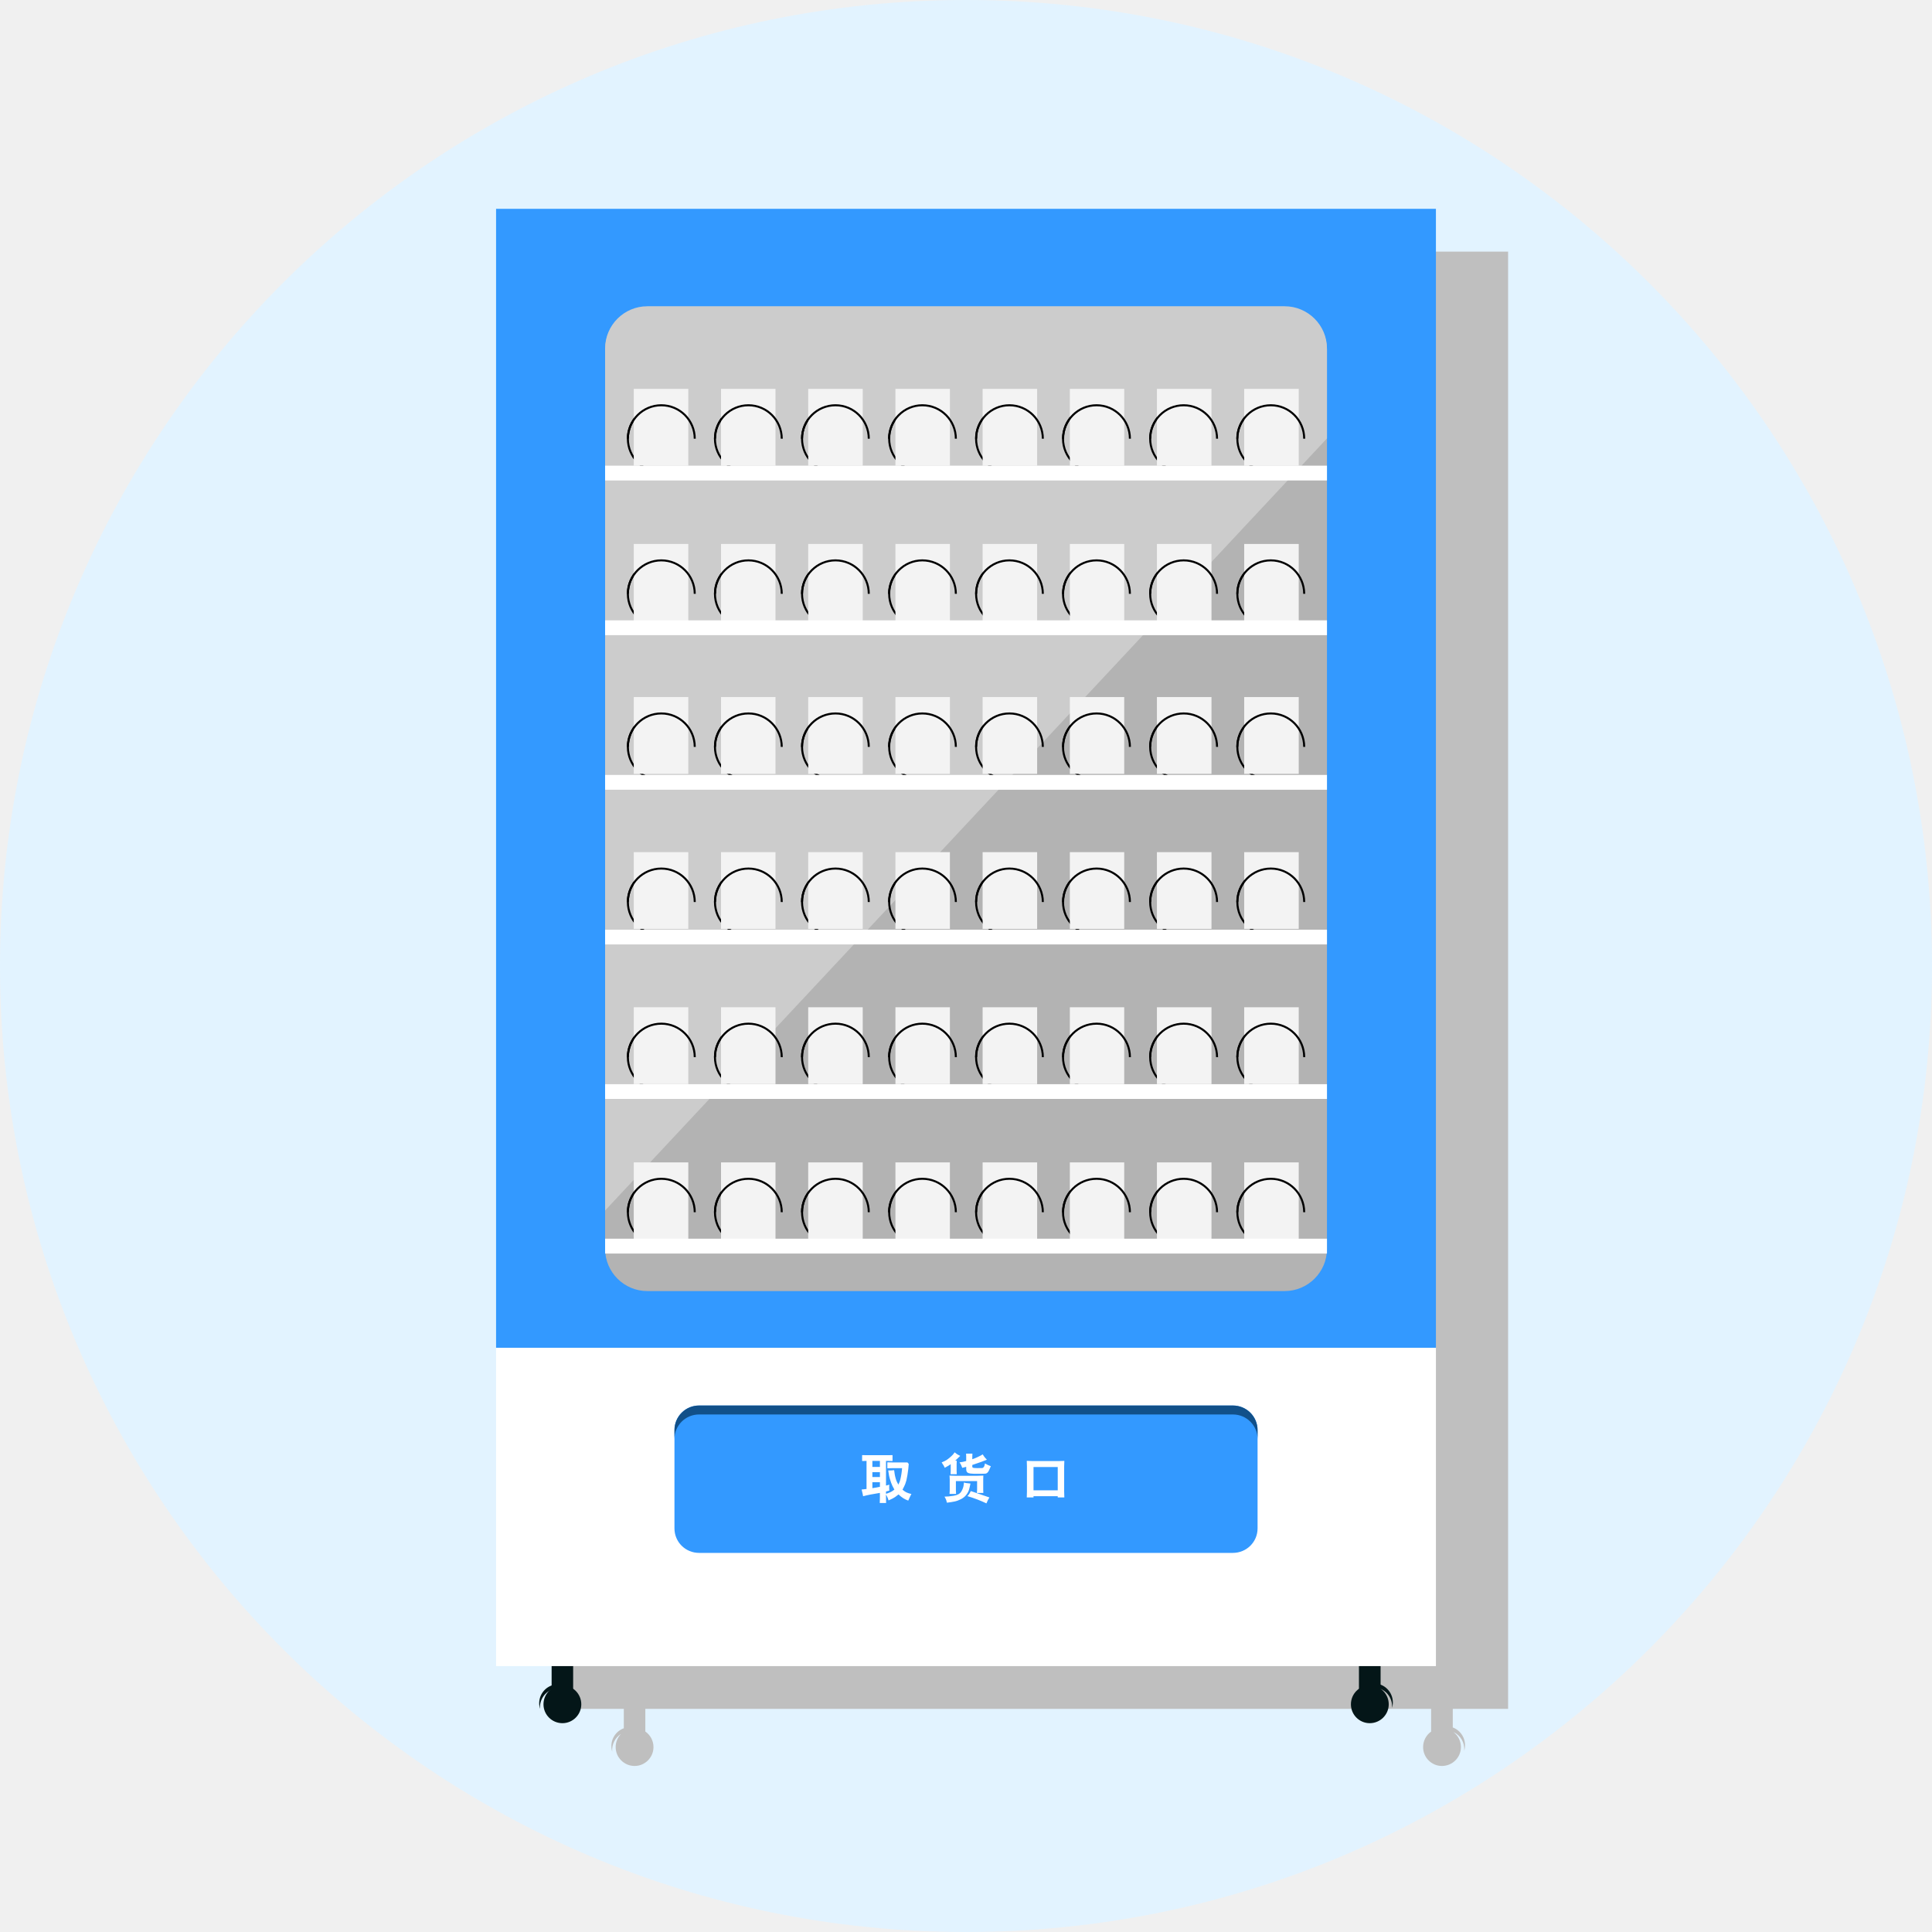
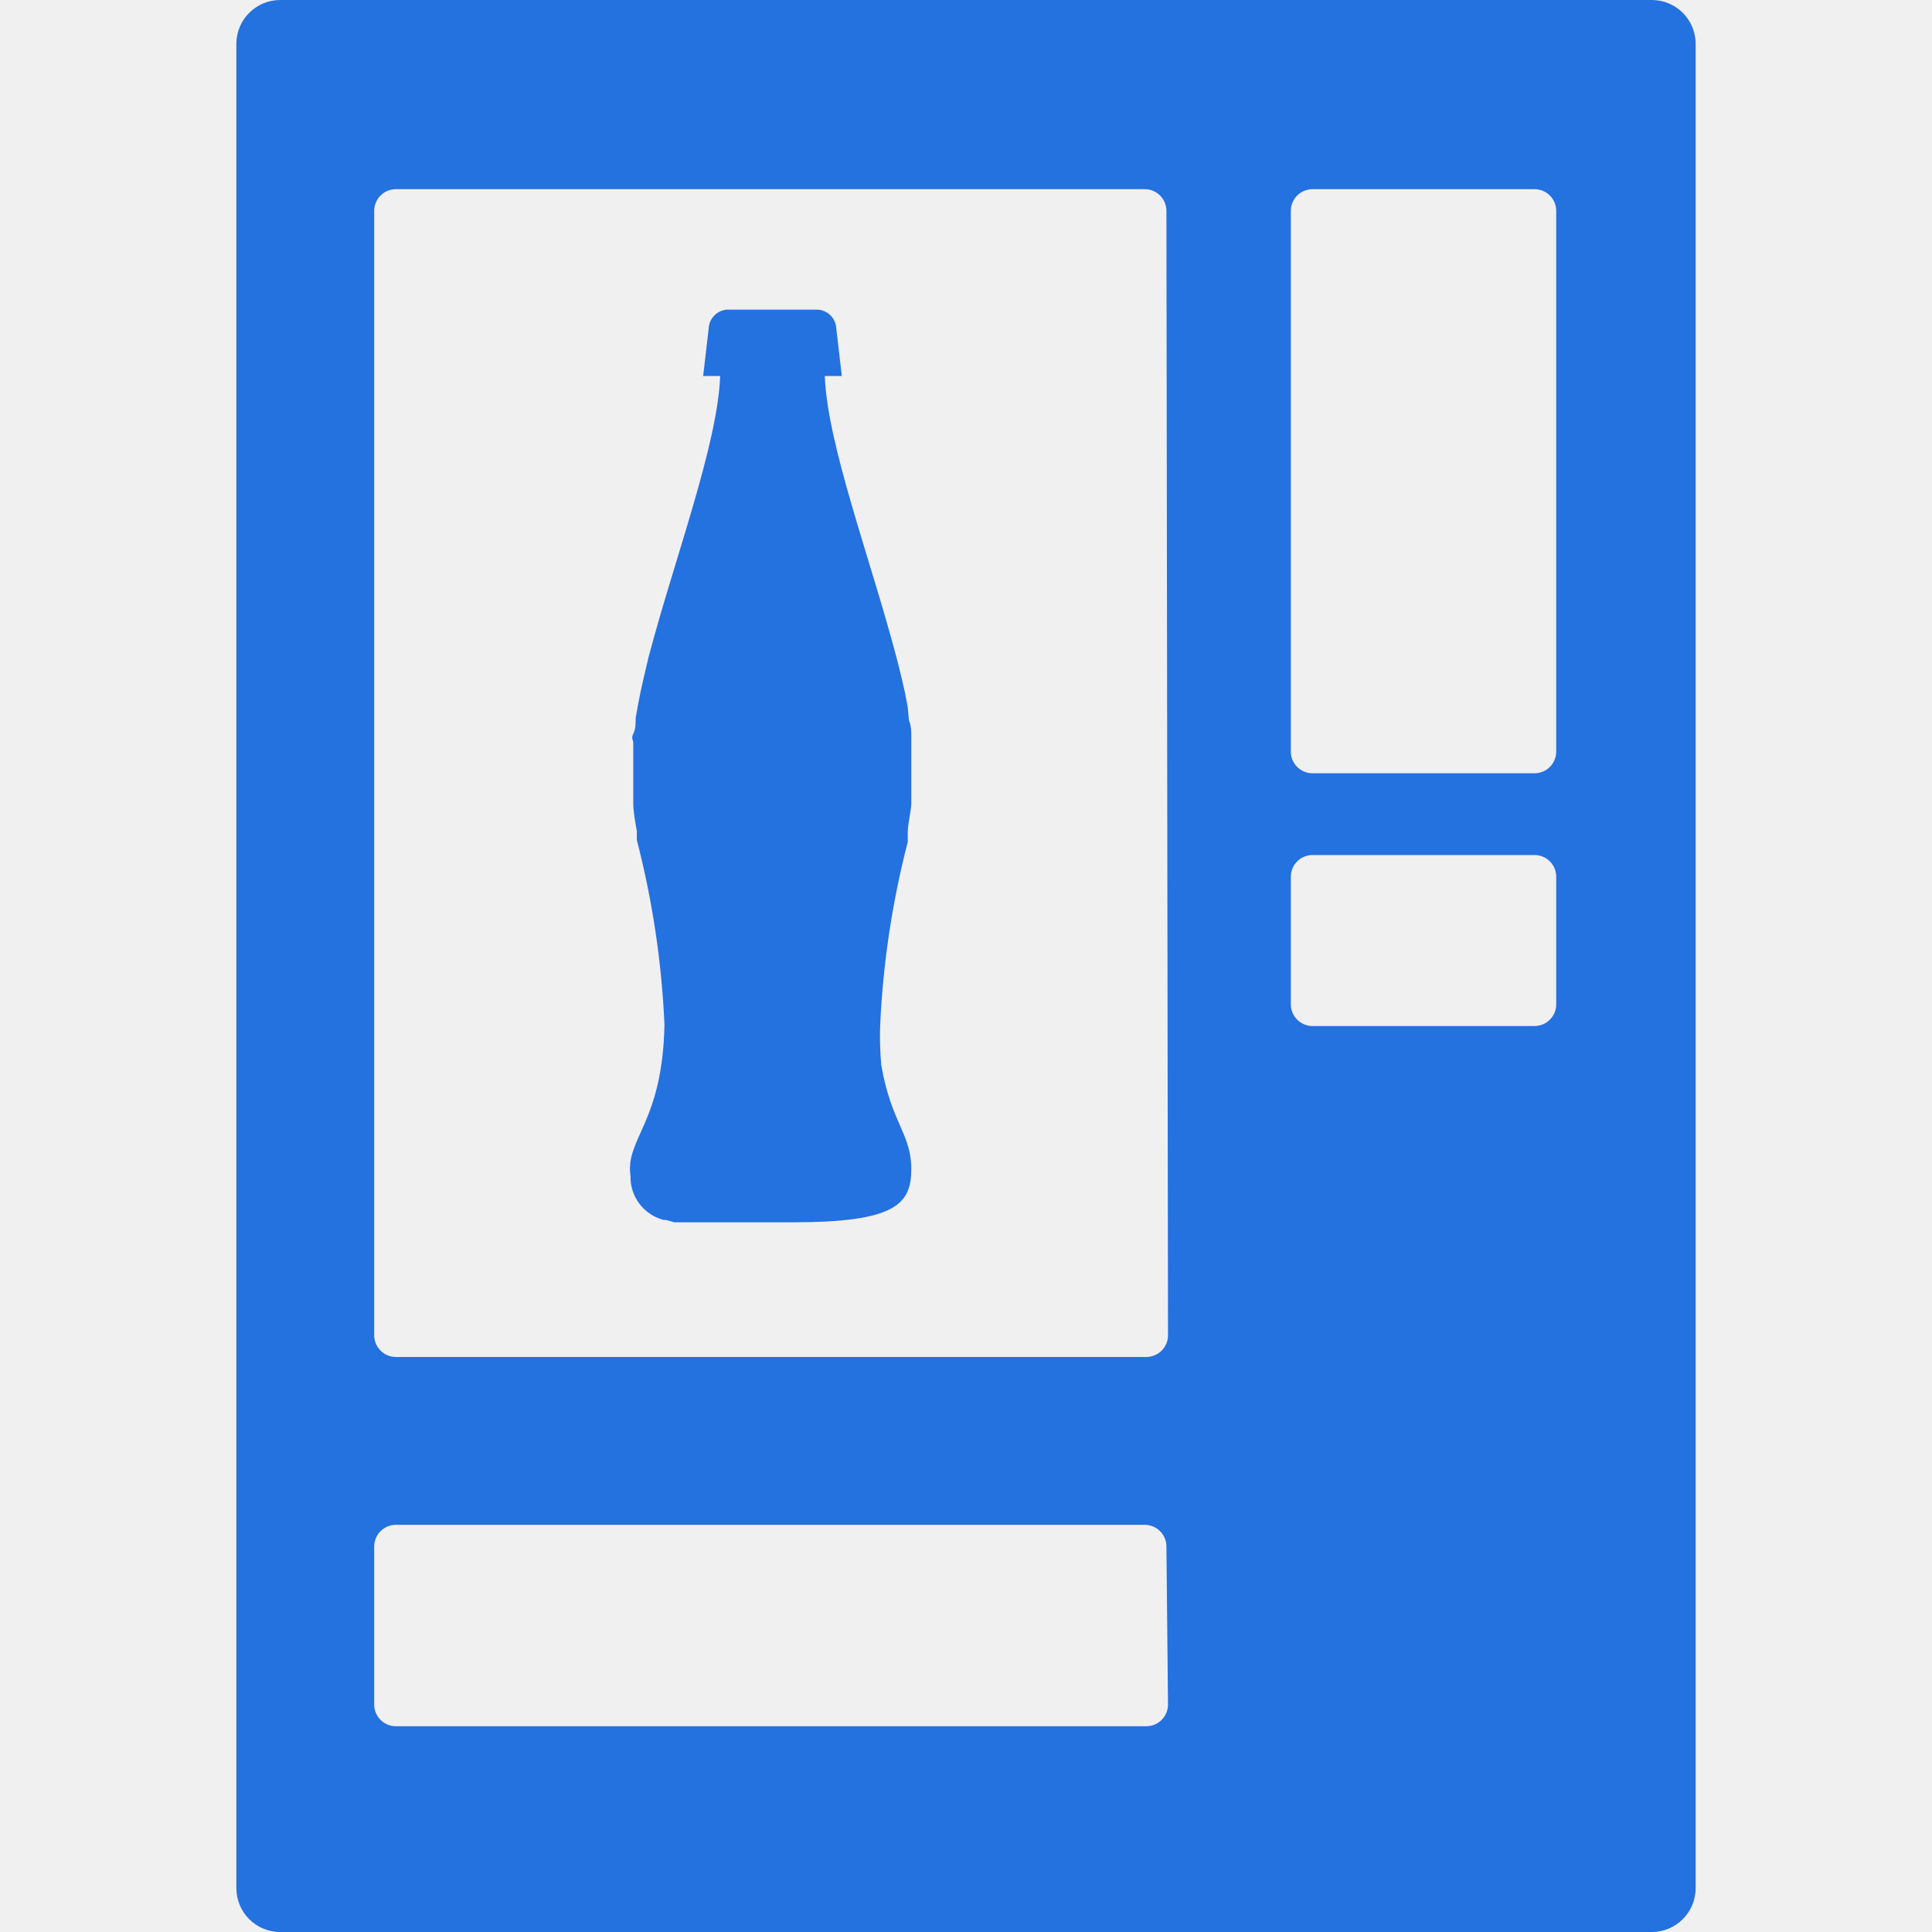
<svg xmlns="http://www.w3.org/2000/svg" class="icon" width="200px" height="200.00px" viewBox="0 0 1024 1024" version="1.1">
-   <path d="M1024 512c0 282.767-229.242 512-512 512C229.233 1024 0 794.767 0 512S229.233 0 512 0c282.758 0 512 229.233 512 512z" fill="#E2F3FF" />
-   <path d="M301.193 133.354v772.391h29.438v10.273c-4.541 1.644-7.34 6.39-6.418 11.3 0.053 0.349 0.131 0.721 0.259 1.039-0.276-3.813 1.561-7.38 4.655-9.324a10.003 10.003 0 0 0-2.812 6.962c0 5.501 4.479 10.002 10.054 10.002 5.49 0 9.988-4.501 9.988-10.002 0-3.417-1.714-6.435-4.313-8.249v-12.001h416.488v12.026a10.036 10.036 0 0 0-4.256 8.224c0 5.501 4.445 10.002 9.984 10.002 5.541 0 10.063-4.501 10.063-10.002 0-3.278-1.59-6.183-4.029-8.017a9.955 9.955 0 0 1 5.773 9.859 6.24 6.24 0 0 0 0.26-0.985c0.914-4.845-1.838-9.589-6.32-11.268v-9.84h29.322v-772.39H301.193z" fill="#BFBFBF" />
-   <path d="M262.932 110.679h498.137v603.683H262.932z" fill="#3399FF" />
-   <path d="M703.318 661.886c0 12.388-10.082 22.411-22.463 22.411h-337.73c-12.362 0-22.404-10.023-22.404-22.411V185.193c0-12.419 10.042-22.388 22.404-22.388h337.73c12.381 0 22.463 9.969 22.463 22.388v476.693z" fill="#B3B3B3" />
-   <path d="M680.855 162.322h-337.73c-12.362 0-22.404 10.022-22.404 22.406v456.856l382.598-409.207v-47.649c-0.001-12.383-10.083-22.406-22.464-22.406z" fill="#CCCCCC" />
-   <path d="M292.369 877.286h11.414v19.562h-11.414z" fill="#041618" />
-   <path d="M308.096 903.319c0 5.501-4.498 10.002-9.988 10.002-5.574 0-10.054-4.501-10.054-10.002a10.037 10.037 0 0 1 10.054-10.042c5.49 0 9.988 4.501 9.988 10.042z" fill="#041618" />
-   <path d="M294.339 895.008c5.111-0.948 10.019 2.135 11.468 6.952a4.177 4.177 0 0 0-0.165-1.039c-0.985-5.431-6.212-9.02-11.714-8.016-5.443 1.022-9 6.285-7.977 11.737 0.053 0.349 0.131 0.721 0.259 1.039-0.368-5.079 3.015-9.725 8.129-10.673z" fill="#041618" />
-   <path d="M720.271 877.286h11.475v19.562h-11.475z" fill="#041618" />
-   <path d="M736.063 903.319c0 5.501-4.521 10.002-10.063 10.002-5.539 0-9.984-4.501-9.984-10.002 0-5.541 4.445-10.042 9.984-10.042 5.541 0 10.063 4.501 10.063 10.042z" fill="#041618" />
-   <path d="M729.699 894.563a10.009 10.009 0 0 0-11.489 6.915c0.018-0.353 0.108-0.704 0.165-1.059 1.006-5.448 6.25-9 11.73-7.979 5.434 1.023 8.982 6.323 7.961 11.736a6.134 6.134 0 0 1-0.26 0.985c0.411-5.021-3.011-9.671-8.107-10.598z" fill="#041618" />
-   <path d="M262.932 714.361h498.137v168.708H262.932z" fill="#FFFFFF" />
-   <path d="M350.506 250.767c-10.07 0-18.26-8.184-18.26-18.244 0-10.07 8.189-18.263 18.26-18.263v1.072c-9.477 0-17.188 7.712-17.188 17.19 0 9.47 7.711 17.175 17.188 17.175v1.07zM396.666 250.767c-10.068 0-18.258-8.184-18.258-18.244 0-10.07 8.189-18.263 18.258-18.263v1.072c-9.479 0-17.188 7.712-17.188 17.19 0 9.47 7.71 17.175 17.188 17.175v1.07zM442.849 250.767c-10.084 0-18.284-8.184-18.284-18.244 0-10.07 8.2-18.263 18.284-18.263v1.072c-9.493 0-17.212 7.712-17.212 17.19 0 9.47 7.719 17.175 17.212 17.175v1.07zM488.913 250.767c-10.015 0-18.167-8.184-18.167-18.244 0-10.07 8.152-18.263 18.167-18.263v1.072c-9.425 0-17.097 7.712-17.097 17.19 0 9.47 7.672 17.175 17.097 17.175v1.07zM534.984 250.767c-10.016 0-18.168-8.184-18.168-18.244 0-10.07 8.152-18.263 18.168-18.263v1.072c-9.426 0-17.097 7.712-17.097 17.19 0 9.47 7.671 17.175 17.097 17.175v1.07zM581.184 250.767c-10.091 0-18.3-8.184-18.3-18.244 0-10.07 8.209-18.263 18.3-18.263v1.072c-9.5 0-17.229 7.712-17.229 17.19 0 9.47 7.729 17.175 17.229 17.175v1.07zM627.383 250.767c-10.09 0-18.301-8.184-18.301-18.244 0-10.07 8.211-18.263 18.301-18.263v1.072c-9.5 0-17.229 7.712-17.229 17.19 0 9.47 7.729 17.175 17.229 17.175v1.07zM673.577 250.767c-10.087 0-18.296-8.184-18.296-18.244 0-10.07 8.209-18.263 18.296-18.263v1.072c-9.497 0-17.226 7.712-17.226 17.19 0 9.47 7.729 17.175 17.226 17.175v1.07z" />
-   <path d="M335.908 206.104h28.912v40.705h-28.912zM382.16 206.104h28.871v40.705H382.16zM428.369 206.104h28.891v40.705h-28.891zM474.6 206.104h28.87v40.705H474.6zM520.81 206.104h28.897v40.705H520.81zM567.039 206.104h28.82v40.705h-28.82zM613.197 206.104h28.914v40.705h-28.914zM659.45 206.104h28.91v40.705h-28.91z" fill="#F3F3F3" />
-   <path d="M368.768 232.522h-1.073c0-9.479-7.71-17.19-17.188-17.19-9.477 0-17.188 7.712-17.188 17.19h-1.072c0-10.07 8.189-18.263 18.26-18.263 10.066 0.001 18.261 8.193 18.261 18.263zM414.878 232.522h-1.069c0-9.479-7.679-17.19-17.118-17.19-9.476 0-17.188 7.712-17.188 17.19h-1.069c0-10.07 8.189-18.263 18.257-18.263 10.03 0.001 18.187 8.193 18.187 18.263zM461.012 232.522h-1.072c0-9.479-7.678-17.19-17.115-17.19-9.488 0-17.209 7.712-17.209 17.19h-1.072c0-10.07 8.201-18.263 18.281-18.263 10.029 0.001 18.187 8.193 18.187 18.263zM507.16 232.522h-1.07c0-9.479-7.735-17.19-17.244-17.19-9.426 0-17.098 7.712-17.098 17.19h-1.069c0-10.07 8.15-18.263 18.167-18.263 10.096 0.001 18.314 8.193 18.314 18.263zM553.26 232.522h-1.071c0-9.479-7.714-17.19-17.193-17.19-9.424 0-17.097 7.712-17.097 17.19h-1.07c0-10.07 8.152-18.263 18.167-18.263 10.068 0.001 18.264 8.193 18.264 18.263zM599.411 232.522h-1.073c0-9.479-7.678-17.19-17.115-17.19-9.5 0-17.227 7.712-17.227 17.19h-1.071c0-10.07 8.208-18.263 18.298-18.263 10.029 0.001 18.188 8.193 18.188 18.263zM645.598 232.522h-1.069c0-9.479-7.696-17.19-17.152-17.19-9.5 0-17.229 7.712-17.229 17.19h-1.07c0-10.07 8.211-18.263 18.3-18.263 10.046 0.001 18.22 8.193 18.22 18.263zM691.787 232.522h-1.072c0-9.479-7.693-17.19-17.152-17.19-9.498 0-17.225 7.712-17.225 17.19h-1.073c0-10.07 8.211-18.263 18.298-18.263 10.05 0.001 18.224 8.193 18.224 18.263zM350.506 332.979c-10.07 0-18.26-8.181-18.26-18.241 0-10.071 8.189-18.266 18.26-18.266v1.069c-9.477 0-17.188 7.714-17.188 17.196 0 9.466 7.711 17.171 17.188 17.171v1.071zM396.666 332.979c-10.068 0-18.258-8.181-18.258-18.241 0-10.071 8.189-18.266 18.258-18.266v1.069c-9.479 0-17.188 7.714-17.188 17.196 0 9.466 7.71 17.171 17.188 17.171v1.071zM442.849 332.979c-10.084 0-18.284-8.181-18.284-18.241 0-10.071 8.2-18.266 18.284-18.266v1.069c-9.493 0-17.212 7.714-17.212 17.196 0 9.466 7.719 17.171 17.212 17.171v1.071zM488.913 332.979c-10.015 0-18.167-8.181-18.167-18.241 0-10.071 8.152-18.266 18.167-18.266v1.069c-9.425 0-17.097 7.714-17.097 17.196 0 9.466 7.672 17.171 17.097 17.171v1.071zM534.984 332.979c-10.016 0-18.168-8.181-18.168-18.241 0-10.071 8.152-18.266 18.168-18.266v1.069c-9.426 0-17.097 7.714-17.097 17.196 0 9.466 7.671 17.171 17.097 17.171v1.071zM581.184 332.979c-10.091 0-18.3-8.181-18.3-18.241 0-10.071 8.209-18.266 18.3-18.266v1.069c-9.5 0-17.229 7.714-17.229 17.196 0 9.466 7.729 17.171 17.229 17.171v1.071zM627.383 332.979c-10.09 0-18.301-8.181-18.301-18.241 0-10.071 8.211-18.266 18.301-18.266v1.069c-9.5 0-17.229 7.714-17.229 17.196 0 9.466 7.729 17.171 17.229 17.171v1.071zM673.577 332.979c-10.087 0-18.296-8.181-18.296-18.241 0-10.071 8.209-18.266 18.296-18.266v1.069c-9.497 0-17.226 7.714-17.226 17.196 0 9.466 7.729 17.171 17.226 17.171v1.071z" />
-   <path d="M335.908 288.314h28.912v40.706h-28.912zM382.16 288.314h28.871v40.706H382.16zM428.369 288.314h28.891v40.706h-28.891zM474.6 288.314h28.87v40.706H474.6zM520.81 288.314h28.897v40.706H520.81zM567.039 288.314h28.82v40.706h-28.82zM613.197 288.314h28.914v40.706h-28.914zM659.45 288.314h28.91v40.706h-28.91z" fill="#F3F3F3" />
-   <path d="M368.768 314.737h-1.073c0-9.482-7.71-17.196-17.188-17.196-9.477 0-17.188 7.714-17.188 17.196h-1.072c0-10.071 8.189-18.266 18.26-18.266 10.066 0.001 18.261 8.195 18.261 18.266zM414.878 314.737h-1.069c0-9.482-7.679-17.196-17.118-17.196-9.476 0-17.188 7.714-17.188 17.196h-1.069c0-10.071 8.189-18.266 18.257-18.266 10.03 0.001 18.187 8.195 18.187 18.266zM461.012 314.737h-1.072c0-9.482-7.678-17.196-17.115-17.196-9.488 0-17.209 7.714-17.209 17.196h-1.072c0-10.071 8.201-18.266 18.281-18.266 10.029 0.001 18.187 8.195 18.187 18.266zM507.16 314.737h-1.07c0-9.482-7.735-17.196-17.244-17.196-9.426 0-17.098 7.714-17.098 17.196h-1.069c0-10.071 8.15-18.266 18.167-18.266 10.096 0.001 18.314 8.195 18.314 18.266zM553.26 314.737h-1.071c0-9.482-7.714-17.196-17.193-17.196-9.424 0-17.097 7.714-17.097 17.196h-1.07c0-10.071 8.152-18.266 18.167-18.266 10.068 0.001 18.264 8.195 18.264 18.266zM599.411 314.737h-1.073c0-9.482-7.678-17.196-17.115-17.196-9.5 0-17.227 7.714-17.227 17.196h-1.071c0-10.071 8.208-18.266 18.298-18.266 10.029 0.001 18.188 8.195 18.188 18.266zM645.598 314.737h-1.069c0-9.482-7.696-17.196-17.152-17.196-9.5 0-17.229 7.714-17.229 17.196h-1.07c0-10.071 8.211-18.266 18.3-18.266 10.046 0.001 18.22 8.195 18.22 18.266zM691.787 314.737h-1.072c0-9.482-7.693-17.196-17.152-17.196-9.498 0-17.225 7.714-17.225 17.196h-1.073c0-10.071 8.211-18.266 18.298-18.266 10.05 0.001 18.224 8.195 18.224 18.266z" />
-   <path d="M350.506 414.11c-10.07 0-18.26-8.183-18.26-18.243 0-10.072 8.189-18.262 18.26-18.262v1.07c-9.477 0-17.188 7.714-17.188 17.191 0 9.469 7.711 17.173 17.188 17.173v1.071zM396.666 414.11c-10.068 0-18.258-8.183-18.258-18.243 0-10.072 8.189-18.262 18.258-18.262v1.07c-9.479 0-17.188 7.714-17.188 17.191 0 9.469 7.71 17.173 17.188 17.173v1.071zM442.849 414.11c-10.084 0-18.284-8.183-18.284-18.243 0-10.072 8.2-18.262 18.284-18.262v1.07c-9.493 0-17.212 7.714-17.212 17.191 0 9.469 7.719 17.173 17.212 17.173v1.071zM488.913 414.11c-10.015 0-18.167-8.183-18.167-18.243 0-10.072 8.152-18.262 18.167-18.262v1.07c-9.425 0-17.097 7.714-17.097 17.191 0 9.469 7.672 17.173 17.097 17.173v1.071zM534.984 414.11c-10.016 0-18.168-8.183-18.168-18.243 0-10.072 8.152-18.262 18.168-18.262v1.07c-9.426 0-17.097 7.714-17.097 17.191 0 9.469 7.671 17.173 17.097 17.173v1.071zM581.184 414.11c-10.091 0-18.3-8.183-18.3-18.243 0-10.072 8.209-18.262 18.3-18.262v1.07c-9.5 0-17.229 7.714-17.229 17.191 0 9.469 7.729 17.173 17.229 17.173v1.071zM627.383 414.11c-10.09 0-18.301-8.183-18.301-18.243 0-10.072 8.211-18.262 18.301-18.262v1.07c-9.5 0-17.229 7.714-17.229 17.191 0 9.469 7.729 17.173 17.229 17.173v1.071zM673.577 414.11c-10.087 0-18.296-8.183-18.296-18.243 0-10.072 8.209-18.262 18.296-18.262v1.07c-9.497 0-17.226 7.714-17.226 17.191 0 9.469 7.729 17.173 17.226 17.173v1.071z" />
-   <path d="M335.908 369.447h28.912v40.706h-28.912zM382.16 369.447h28.871v40.706H382.16zM428.369 369.447h28.891v40.706h-28.891zM474.6 369.447h28.87v40.706H474.6zM520.81 369.447h28.897v40.706H520.81zM567.039 369.447h28.82v40.706h-28.82zM613.197 369.447h28.914v40.706h-28.914zM659.45 369.447h28.91v40.706h-28.91z" fill="#F3F3F3" />
-   <path d="M368.768 395.867h-1.073c0-9.478-7.71-17.191-17.188-17.191-9.477 0-17.188 7.714-17.188 17.191h-1.072c0-10.072 8.189-18.262 18.26-18.262 10.066 0 18.261 8.19 18.261 18.262zM414.878 395.867h-1.069c0-9.478-7.679-17.191-17.118-17.191-9.476 0-17.188 7.714-17.188 17.191h-1.069c0-10.072 8.189-18.262 18.257-18.262 10.03 0 18.187 8.19 18.187 18.262zM461.012 395.867h-1.072c0-9.478-7.678-17.191-17.115-17.191-9.488 0-17.209 7.714-17.209 17.191h-1.072c0-10.072 8.201-18.262 18.281-18.262 10.029 0 18.187 8.19 18.187 18.262zM507.16 395.867h-1.07c0-9.478-7.735-17.191-17.244-17.191-9.426 0-17.098 7.714-17.098 17.191h-1.069c0-10.072 8.15-18.262 18.167-18.262 10.096 0 18.314 8.19 18.314 18.262zM553.26 395.867h-1.071c0-9.478-7.714-17.191-17.193-17.191-9.424 0-17.097 7.714-17.097 17.191h-1.07c0-10.072 8.152-18.262 18.167-18.262 10.068 0 18.264 8.19 18.264 18.262zM599.411 395.867h-1.073c0-9.478-7.678-17.191-17.115-17.191-9.5 0-17.227 7.714-17.227 17.191h-1.071c0-10.072 8.208-18.262 18.298-18.262 10.029 0 18.188 8.19 18.188 18.262zM645.598 395.867h-1.069c0-9.478-7.696-17.191-17.152-17.191-9.5 0-17.229 7.714-17.229 17.191h-1.07c0-10.072 8.211-18.262 18.3-18.262 10.046 0 18.22 8.19 18.22 18.262zM691.787 395.867h-1.072c0-9.478-7.693-17.191-17.152-17.191-9.498 0-17.225 7.714-17.225 17.191h-1.073c0-10.072 8.211-18.262 18.298-18.262 10.05 0 18.224 8.19 18.224 18.262z" />
-   <path d="M350.506 496.325c-10.07 0-18.26-8.184-18.26-18.244 0-10.071 8.189-18.264 18.26-18.264v1.07c-9.477 0-17.188 7.715-17.188 17.193 0 9.47 7.711 17.171 17.188 17.171v1.074zM396.666 496.325c-10.068 0-18.258-8.184-18.258-18.244 0-10.071 8.189-18.264 18.258-18.264v1.07c-9.479 0-17.188 7.715-17.188 17.193 0 9.47 7.71 17.171 17.188 17.171v1.074zM442.849 496.325c-10.084 0-18.284-8.184-18.284-18.244 0-10.071 8.2-18.264 18.284-18.264v1.07c-9.493 0-17.212 7.715-17.212 17.193 0 9.47 7.719 17.171 17.212 17.171v1.074zM488.913 496.325c-10.015 0-18.167-8.184-18.167-18.244 0-10.071 8.152-18.264 18.167-18.264v1.07c-9.425 0-17.097 7.715-17.097 17.193 0 9.47 7.672 17.171 17.097 17.171v1.074zM534.984 496.325c-10.016 0-18.168-8.184-18.168-18.244 0-10.071 8.152-18.264 18.168-18.264v1.07c-9.426 0-17.097 7.715-17.097 17.193 0 9.47 7.671 17.171 17.097 17.171v1.074zM581.184 496.325c-10.091 0-18.3-8.184-18.3-18.244 0-10.071 8.209-18.264 18.3-18.264v1.07c-9.5 0-17.229 7.715-17.229 17.193 0 9.47 7.729 17.171 17.229 17.171v1.074zM627.383 496.325c-10.09 0-18.301-8.184-18.301-18.244 0-10.071 8.211-18.264 18.301-18.264v1.07c-9.5 0-17.229 7.715-17.229 17.193 0 9.47 7.729 17.171 17.229 17.171v1.074zM673.577 496.325c-10.087 0-18.296-8.184-18.296-18.244 0-10.071 8.209-18.264 18.296-18.264v1.07c-9.497 0-17.226 7.715-17.226 17.193 0 9.47 7.729 17.171 17.226 17.171v1.074z" />
-   <path d="M335.908 451.658h28.912v40.705h-28.912zM382.16 451.658h28.871v40.705H382.16zM428.369 451.658h28.891v40.705h-28.891zM474.6 451.658h28.87v40.705H474.6zM520.81 451.658h28.897v40.705H520.81zM567.039 451.658h28.82v40.705h-28.82zM613.197 451.658h28.914v40.705h-28.914zM659.45 451.658h28.91v40.705h-28.91z" fill="#F3F3F3" />
-   <path d="M368.768 478.081h-1.073c0-9.479-7.71-17.193-17.188-17.193-9.477 0-17.188 7.715-17.188 17.193h-1.072c0-10.071 8.189-18.264 18.26-18.264 10.066 0 18.261 8.193 18.261 18.264zM414.878 478.081h-1.069c0-9.479-7.679-17.193-17.118-17.193-9.476 0-17.188 7.715-17.188 17.193h-1.069c0-10.071 8.189-18.264 18.257-18.264 10.03 0 18.187 8.193 18.187 18.264zM461.012 478.081h-1.072c0-9.479-7.678-17.193-17.115-17.193-9.488 0-17.209 7.715-17.209 17.193h-1.072c0-10.071 8.201-18.264 18.281-18.264 10.029 0 18.187 8.193 18.187 18.264zM507.16 478.081h-1.07c0-9.479-7.735-17.193-17.244-17.193-9.426 0-17.098 7.715-17.098 17.193h-1.069c0-10.071 8.15-18.264 18.167-18.264 10.096 0 18.314 8.193 18.314 18.264zM553.26 478.081h-1.071c0-9.479-7.714-17.193-17.193-17.193-9.424 0-17.097 7.715-17.097 17.193h-1.07c0-10.071 8.152-18.264 18.167-18.264 10.068 0 18.264 8.193 18.264 18.264zM599.411 478.081h-1.073c0-9.479-7.678-17.193-17.115-17.193-9.5 0-17.227 7.715-17.227 17.193h-1.071c0-10.071 8.208-18.264 18.298-18.264 10.029 0 18.188 8.193 18.188 18.264zM645.598 478.081h-1.069c0-9.479-7.696-17.193-17.152-17.193-9.5 0-17.229 7.715-17.229 17.193h-1.07c0-10.071 8.211-18.264 18.3-18.264 10.046 0 18.22 8.193 18.22 18.264zM691.787 478.081h-1.072c0-9.479-7.693-17.193-17.152-17.193-9.498 0-17.225 7.715-17.225 17.193h-1.073c0-10.071 8.211-18.264 18.298-18.264 10.05 0 18.224 8.193 18.224 18.264z" />
-   <path d="M350.506 578.537c-10.07 0-18.26-8.184-18.26-18.242 0-10.071 8.189-18.263 18.26-18.263v1.07c-9.477 0-17.188 7.714-17.188 17.192 0 9.465 7.711 17.17 17.188 17.17v1.073zM396.666 578.537c-10.068 0-18.258-8.184-18.258-18.242 0-10.071 8.189-18.263 18.258-18.263v1.07c-9.479 0-17.188 7.714-17.188 17.192 0 9.465 7.71 17.17 17.188 17.17v1.073zM442.849 578.537c-10.084 0-18.284-8.184-18.284-18.242 0-10.071 8.2-18.263 18.284-18.263v1.07c-9.493 0-17.212 7.714-17.212 17.192 0 9.465 7.719 17.17 17.212 17.17v1.073zM488.913 578.537c-10.015 0-18.167-8.184-18.167-18.242 0-10.071 8.152-18.263 18.167-18.263v1.07c-9.425 0-17.097 7.714-17.097 17.192 0 9.465 7.672 17.17 17.097 17.17v1.073zM534.984 578.537c-10.016 0-18.168-8.184-18.168-18.242 0-10.071 8.152-18.263 18.168-18.263v1.07c-9.426 0-17.097 7.714-17.097 17.192 0 9.465 7.671 17.17 17.097 17.17v1.073zM581.184 578.537c-10.091 0-18.3-8.184-18.3-18.242 0-10.071 8.209-18.263 18.3-18.263v1.07c-9.5 0-17.229 7.714-17.229 17.192 0 9.465 7.729 17.17 17.229 17.17v1.073zM627.383 578.537c-10.09 0-18.301-8.184-18.301-18.242 0-10.071 8.211-18.263 18.301-18.263v1.07c-9.5 0-17.229 7.714-17.229 17.192 0 9.465 7.729 17.17 17.229 17.17v1.073zM673.577 578.537c-10.087 0-18.296-8.184-18.296-18.242 0-10.071 8.209-18.263 18.296-18.263v1.07c-9.497 0-17.226 7.714-17.226 17.192 0 9.465 7.729 17.17 17.226 17.17v1.073z" />
-   <path d="M335.908 533.872h28.912v40.705h-28.912zM382.16 533.872h28.871v40.705H382.16zM428.369 533.872h28.891v40.705h-28.891zM474.6 533.872h28.87v40.705H474.6zM520.81 533.872h28.897v40.705H520.81zM567.039 533.872h28.82v40.705h-28.82zM613.197 533.872h28.914v40.705h-28.914zM659.45 533.872h28.91v40.705h-28.91z" fill="#F3F3F3" />
-   <path d="M368.768 560.295h-1.073c0-9.479-7.71-17.192-17.188-17.192-9.477 0-17.188 7.714-17.188 17.192h-1.072c0-10.071 8.189-18.263 18.26-18.263 10.066 0 18.261 8.192 18.261 18.263zM414.878 560.295h-1.069c0-9.479-7.679-17.192-17.118-17.192-9.476 0-17.188 7.714-17.188 17.192h-1.069c0-10.071 8.189-18.263 18.257-18.263 10.03 0 18.187 8.192 18.187 18.263zM461.012 560.295h-1.072c0-9.479-7.678-17.192-17.115-17.192-9.488 0-17.209 7.714-17.209 17.192h-1.072c0-10.071 8.201-18.263 18.281-18.263 10.029 0 18.187 8.192 18.187 18.263zM507.16 560.295h-1.07c0-9.479-7.735-17.192-17.244-17.192-9.426 0-17.098 7.714-17.098 17.192h-1.069c0-10.071 8.15-18.263 18.167-18.263 10.096 0 18.314 8.192 18.314 18.263zM553.26 560.295h-1.071c0-9.479-7.714-17.192-17.193-17.192-9.424 0-17.097 7.714-17.097 17.192h-1.07c0-10.071 8.152-18.263 18.167-18.263 10.068 0 18.264 8.192 18.264 18.263zM599.411 560.295h-1.073c0-9.479-7.678-17.192-17.115-17.192-9.5 0-17.227 7.714-17.227 17.192h-1.071c0-10.071 8.208-18.263 18.298-18.263 10.029 0 18.188 8.192 18.188 18.263zM645.598 560.295h-1.069c0-9.479-7.696-17.192-17.152-17.192-9.5 0-17.229 7.714-17.229 17.192h-1.07c0-10.071 8.211-18.263 18.3-18.263 10.046 0 18.22 8.192 18.22 18.263zM691.787 560.295h-1.072c0-9.479-7.693-17.192-17.152-17.192-9.498 0-17.225 7.714-17.225 17.192h-1.073c0-10.071 8.211-18.263 18.298-18.263 10.05 0 18.224 8.192 18.224 18.263z" />
-   <path d="M350.506 660.749c-10.07 0-18.26-8.182-18.26-18.242 0-10.068 8.189-18.262 18.26-18.262v1.069c-9.477 0-17.188 7.714-17.188 17.192 0 9.468 7.711 17.174 17.188 17.174v1.069zM396.666 660.749c-10.068 0-18.258-8.182-18.258-18.242 0-10.068 8.189-18.262 18.258-18.262v1.069c-9.479 0-17.188 7.714-17.188 17.192 0 9.468 7.71 17.174 17.188 17.174v1.069zM442.849 660.749c-10.084 0-18.284-8.182-18.284-18.242 0-10.068 8.2-18.262 18.284-18.262v1.069c-9.493 0-17.212 7.714-17.212 17.192 0 9.468 7.719 17.174 17.212 17.174v1.069zM488.913 660.749c-10.015 0-18.167-8.182-18.167-18.242 0-10.068 8.152-18.262 18.167-18.262v1.069c-9.425 0-17.097 7.714-17.097 17.192 0 9.468 7.672 17.174 17.097 17.174v1.069zM534.984 660.749c-10.016 0-18.168-8.182-18.168-18.242 0-10.068 8.152-18.262 18.168-18.262v1.069c-9.426 0-17.097 7.714-17.097 17.192 0 9.468 7.671 17.174 17.097 17.174v1.069zM581.184 660.749c-10.091 0-18.3-8.182-18.3-18.242 0-10.068 8.209-18.262 18.3-18.262v1.069c-9.5 0-17.229 7.714-17.229 17.192 0 9.468 7.729 17.174 17.229 17.174v1.069zM627.383 660.749c-10.09 0-18.301-8.182-18.301-18.242 0-10.068 8.211-18.262 18.301-18.262v1.069c-9.5 0-17.229 7.714-17.229 17.192 0 9.468 7.729 17.174 17.229 17.174v1.069zM673.577 660.749c-10.087 0-18.296-8.182-18.296-18.242 0-10.068 8.209-18.262 18.296-18.262v1.069c-9.497 0-17.226 7.714-17.226 17.192 0 9.468 7.729 17.174 17.226 17.174v1.069z" />
-   <path d="M335.908 616.087h28.912v40.706h-28.912zM382.16 616.087h28.871v40.706H382.16zM428.369 616.087h28.891v40.706h-28.891zM474.6 616.087h28.87v40.706H474.6zM520.81 616.087h28.897v40.706H520.81zM567.039 616.087h28.82v40.706h-28.82zM613.197 616.087h28.914v40.706h-28.914zM659.45 616.087h28.91v40.706h-28.91z" fill="#F3F3F3" />
-   <path d="M368.768 642.507h-1.073c0-9.479-7.71-17.192-17.188-17.192-9.477 0-17.188 7.714-17.188 17.192h-1.072c0-10.068 8.189-18.262 18.26-18.262 10.066 0 18.261 8.193 18.261 18.262zM414.878 642.507h-1.069c0-9.479-7.679-17.192-17.118-17.192-9.476 0-17.188 7.714-17.188 17.192h-1.069c0-10.068 8.189-18.262 18.257-18.262 10.03 0 18.187 8.193 18.187 18.262zM461.012 642.507h-1.072c0-9.479-7.678-17.192-17.115-17.192-9.488 0-17.209 7.714-17.209 17.192h-1.072c0-10.068 8.201-18.262 18.281-18.262 10.029 0 18.187 8.193 18.187 18.262zM507.16 642.507h-1.07c0-9.479-7.735-17.192-17.244-17.192-9.426 0-17.098 7.714-17.098 17.192h-1.069c0-10.068 8.15-18.262 18.167-18.262 10.096 0 18.314 8.193 18.314 18.262zM553.26 642.507h-1.071c0-9.479-7.714-17.192-17.193-17.192-9.424 0-17.097 7.714-17.097 17.192h-1.07c0-10.068 8.152-18.262 18.167-18.262 10.068 0 18.264 8.193 18.264 18.262zM599.411 642.507h-1.073c0-9.479-7.678-17.192-17.115-17.192-9.5 0-17.227 7.714-17.227 17.192h-1.071c0-10.068 8.208-18.262 18.298-18.262 10.029 0 18.188 8.193 18.188 18.262zM645.598 642.507h-1.069c0-9.479-7.696-17.192-17.152-17.192-9.5 0-17.229 7.714-17.229 17.192h-1.07c0-10.068 8.211-18.262 18.3-18.262 10.046 0 18.22 8.193 18.22 18.262zM691.787 642.507h-1.072c0-9.479-7.693-17.192-17.152-17.192-9.498 0-17.225 7.714-17.225 17.192h-1.073c0-10.068 8.211-18.262 18.298-18.262 10.05 0 18.224 8.193 18.224 18.262z" />
-   <path d="M320.721 246.809h382.598v7.845H320.721z" fill="#FFFFFF" />
-   <path d="M341.211 248.368h0.127v0.13h-0.127zM341.211 248.498h0.127v0.186h-0.127zM341.211 248.684h0.127v0.132h-0.127z" fill="#FFFFFF" />
-   <path d="M341.211 248.815h0.127v0.112h-0.127zM341.211 248.928h0.127v0.201h-0.127zM341.211 249.129h0.127v0.076h-0.127zM341.211 249.205h0.127v0.167h-0.127zM341.211 249.372h0.127v0.168h-0.127z" fill="#FFFFFF" />
-   <path d="M341.211 249.54h0.127v0.187h-0.127zM341.211 249.727h0.127v0.11h-0.127z" fill="#FFFFFF" />
-   <path d="M341.211 249.837h0.127v0.149h-0.127zM341.211 249.986h0.127v0.165h-0.127zM341.211 250.151h0.127v0.169h-0.127z" fill="#FFFFFF" />
-   <path d="M341.211 250.32h0.127v0.075h-0.127zM341.211 250.396h0.127v0.187h-0.127z" fill="#FFFFFF" />
-   <path d="M341.211 250.582h0.127v0.148h-0.127zM341.211 250.73h0.127v0.109h-0.127zM341.211 250.84h0.127v0.205h-0.127z" fill="#FFFFFF" />
-   <path d="M341.211 251.045h0.127v0.113h-0.127zM341.211 251.158h0.127v0.165h-0.127zM341.211 251.323h0.127v0.13h-0.127zM341.211 251.453h0.127v0.17h-0.127zM341.211 251.623h0.127v0.147h-0.127zM341.211 251.771h0.127v0.132h-0.127z" fill="#FFFFFF" />
-   <path d="M341.211 251.902h0.127v0.165h-0.127zM341.211 252.067h0.127v0.132h-0.127zM341.211 252.199h0.127v0.188h-0.127zM341.211 252.387h0.127v0.147h-0.127zM341.211 252.534h0.127v0.148h-0.127zM341.211 252.683h0.127v0.129h-0.127zM341.211 252.812h0.127v0.131h-0.127zM320.721 656.536h382.598v7.866H320.721zM320.721 328.791h382.598v7.862H320.721zM320.721 410.734h382.598v7.847H320.721zM320.721 492.755h382.598v7.809H320.721zM320.721 574.644h382.598v7.81H320.721z" fill="#FFFFFF" />
-   <path d="M666.537 810.068c0 7.232-5.857 12.997-13.072 12.997h-282.93c-7.235 0-13.056-5.765-13.056-12.997v-52.063c0-7.251 5.82-13.054 13.056-13.054h282.93c7.215 0 13.072 5.803 13.072 13.054v52.063z" fill="#3399FF" />
-   <path d="M456.678 789.476c0.78-0.045 1.645-0.139 2.603-0.277v-14.894l-2.342 0.07v-3.141l2.37 0.055h11.338l2.41-0.055v3.141l-2.439-0.07H469.6v13.074l1.774-0.467c-0.038 0.385-0.065 0.756-0.091 1.11-0.021 0.353-0.016 0.698 0.023 1.041l0.067 0.99-1.774 0.469v1.238c1.678-0.524 2.889-1.07 3.62-1.637l0.829-0.622c-0.459-0.789-0.807-1.428-1.031-1.914a20.78 20.78 0 0 1-0.729-1.779 35.11 35.11 0 0 1-0.719-2.244c-0.234-0.797-0.42-1.721-0.566-2.768l-0.222-1.434c0.919 0.045 1.96 0 3.131-0.138 0.091 0.727 0.191 1.431 0.298 2.114 0.11 0.683 0.291 1.458 0.531 2.321 0.246 0.864 0.516 1.563 0.822 2.095l0.59 1.113c0.233-0.457 0.452-0.944 0.666-1.461 0.21-0.513 0.428-1.368 0.666-2.568 0.23-1.197 0.393-2.209 0.477-3.037l0.162-1.64h-5.136l-2.677 0.069v-3.168l2.677 0.058h7.974l0.689 0.782c-0.074 0.873-0.156 1.776-0.246 2.714a48.917 48.917 0 0 1-0.457 3.266c-0.211 1.241-0.397 2.175-0.554 2.804a18.28 18.28 0 0 1-0.626 1.93c-0.262 0.656-0.734 1.636-1.421 2.94a9.5 9.5 0 0 0 1.921 1.366c0.647 0.339 1.583 0.651 2.8 0.935-0.2 0.339-0.366 0.638-0.503 0.897-0.131 0.255-0.525 1.124-1.174 2.603-1.866-0.645-3.578-1.739-5.143-3.279-0.551 0.442-1.158 0.902-1.826 1.384-0.676 0.483-1.829 1.083-3.477 1.798a33.726 33.726 0 0 0-0.334-1.074c-0.126-0.364-0.465-1.07-1.014-2.107v1.54l0.055 3.007h-3.363l0.084-2.964-0.014-2.396c-3.74 0.588-6.705 1.176-8.899 1.764-0.085-0.469-0.158-0.87-0.229-1.197a73.84 73.84 0 0 0-0.553-2.357z m9.697-11.961v-3.21h-3.994v3.21h3.994z m-3.994 5.334h3.994v-2.562h-3.994v2.562z m0 5.896a57.507 57.507 0 0 0 3.994-0.703v-2.425h-3.994v3.128zM508.947 771.648c-0.92 0.871-1.814 1.721-2.68 2.547h0.832l-0.068 1.874v3.624l0.068 1.667h-3.283l0.082-1.611v-3.72c-0.37 0.274-0.682 0.489-0.922 0.647-0.236 0.154-0.988 0.586-2.242 1.294a18.661 18.661 0 0 0-0.478-1.04c-0.149-0.298-0.536-0.907-1.165-1.826 1.161-0.449 2.114-0.931 2.859-1.445a19.192 19.192 0 0 0 2.159-1.729c0.685-0.64 1.13-1.111 1.332-1.413l0.53-0.756c0.321 0.273 0.671 0.543 1.031 0.804 0.353 0.263 1.006 0.625 1.945 1.083z m5.412 14.659a38.855 38.855 0 0 1-0.71 3.085c-0.251 0.938-0.728 1.875-1.433 2.809-0.692 0.939-1.617 1.714-2.768 2.323-1.161 0.612-2.3 1.037-3.43 1.283-1.14 0.241-2.511 0.461-4.131 0.652-0.232-1.009-0.433-1.646-0.576-1.913l-0.701-1.296c1.242 0.009 2.869-0.147 4.871-0.469 1.998-0.32 3.349-1.087 4.068-2.293 0.71-1.21 1.127-2.414 1.246-3.619l0.106-1.113c0.397 0.118 0.72 0.206 0.989 0.262 0.264 0.054 1.09 0.151 2.469 0.289z m-11.078-4.215l3.268 0.097h11.602l3.041-0.097-0.066 2.052v5.276l0.066 1.872h-3.415l0.107-1.748v-4.519h-11.24v4.918l0.095 1.875h-3.457l0.093-1.875v-5.841l-0.094-2.01z m8.828-7.717v-2.328l-0.067-1.6h3.362l-0.066 1.6v1.364c0.657-0.192 1.516-0.53 2.564-1.015 1.049-0.48 1.686-0.787 1.884-0.916l1.059-0.632c0.677 1.046 1.167 1.722 1.474 2.026l0.762 0.784c-1.314 0.532-2.332 0.931-3.051 1.197-0.723 0.268-2.285 0.801-4.691 1.601v0.907c0 0.165 0.047 0.304 0.139 0.421 0.098 0.115 0.397 0.205 0.893 0.275 0.496 0.068 1.785 0.085 3.859 0.049 0.285 0 0.505-0.035 0.663-0.104 0.166-0.067 0.339-0.222 0.521-0.463 0.194-0.237 0.319-0.5 0.381-0.782l0.267-1.092a18.173 18.173 0 0 0 3.098 1.45c-0.397 0.917-0.721 1.66-0.984 2.225-0.262 0.563-0.547 0.977-0.865 1.238-0.307 0.264-0.613 0.42-0.918 0.468-0.291 0.051-1.521 0.084-3.671 0.099-2.159 0.014-3.612-0.032-4.354-0.138-0.754-0.105-1.272-0.272-1.554-0.504a1.603 1.603 0 0 1-0.574-0.839 4.107 4.107 0 0 1-0.129-1.036v-1.183l-2.104 0.55c-0.379-1.01-0.627-1.619-0.764-1.83l-0.656-1.091a17.199 17.199 0 0 0 3.522-0.701z m12.309 19.314c-0.297 0.471-0.549 0.888-0.754 1.263-0.203 0.371-0.484 0.994-0.836 1.868a68.299 68.299 0 0 0-10.05-3.83c0.296-0.343 0.563-0.654 0.777-0.944 0.228-0.292 0.555-0.872 1.006-1.744 1.155 0.403 2.739 0.948 4.762 1.632 2.023 0.684 3.726 1.27 5.095 1.755zM544.211 793.675l0.086-3.152V777.24l-0.086-2.963 2.962 0.111h14.138l2.809-0.084-0.096 3.005v13.213l0.096 3.152h-3.499v-0.659h-12.837v0.659h-3.573z m3.572-3.772h12.837V777.57h-12.837v12.333z" fill="#FFFFFF" />
-   <path d="M653.465 744.951h-282.93a13.013 13.013 0 0 0-13.056 13.054v4.743a13.01 13.01 0 0 1 13.056-13.048h282.93c7.215 0 13.072 5.802 13.072 13.048v-4.743c0-7.251-5.857-13.054-13.072-13.054z" fill="#115089" />
+   <path d="M875.487 0H148.513A23.235 23.235 0 0 0 125.279 23.235v977.531a23.235 23.235 0 0 0 23.235 23.235h726.973a23.235 23.235 0 0 0 23.235-23.235V23.235A23.235 23.235 0 0 0 875.487 0zM619.068 903.431a11.513 11.513 0 0 1-11.513 11.513h-397.711a11.513 11.513 0 0 1-11.513-11.513v-83.729a11.513 11.513 0 0 1 11.513-11.513H606.718a11.513 11.513 0 0 1 11.513 11.513z m0-195.715a11.513 11.513 0 0 1-11.513 11.513h-397.711a11.513 11.513 0 0 1-11.513-11.513V111.778a11.513 11.513 0 0 1 11.513-11.513H606.718a11.513 11.513 0 0 1 11.513 11.513z m205.763-175.411a11.513 11.513 0 0 1-11.513 11.513h-117.639a11.513 11.513 0 0 1-11.513-11.513V464.693a11.513 11.513 0 0 1 11.513-11.513h117.639a11.513 11.513 0 0 1 11.513 11.513z m0-133.966a11.513 11.513 0 0 1-11.513 11.513h-117.639a11.513 11.513 0 0 1-11.513-12.141V111.778a11.513 11.513 0 0 1 11.513-11.513h117.639a11.513 11.513 0 0 1 11.513 11.513z" fill="#2471E0" />
+   <path d="M466.473 544.235a473.276 473.276 0 0 1 14.652-97.962v-4.605c0-5.024 1.465-10.047 1.884-15.28v-2.093-18.002-11.513-4.814c0-1.675 0-5.442-1.256-8.164l-0.628-6.908-1.465-7.745-1.675-7.326-1.675-6.908-1.256-4.814c-13.606-51.702-36.631-112.615-37.887-148.827h9.001l-2.93-25.328a10.466 10.466 0 0 0-9.838-9.838h-47.935a10.466 10.466 0 0 0-9.838 9.838l-2.93 25.328h9.001c-1.256 36.213-24.281 97.125-37.887 148.827l-1.256 5.233-1.465 6.28-1.675 7.536-1.465 7.536-1.047 6.07c0 2.93 0 5.652-1.256 8.164s0 3.14 0 4.814V425.341c0 5.233 1.047 10.257 1.884 15.071v4.814a473.694 473.694 0 0 1 14.652 97.962c-1.047 52.33-20.932 60.285-18.002 80.17a23.444 23.444 0 0 0 17.583 23.235h1.256l4.396 1.256h62.796c54.424 0 62.796-9.629 62.796-28.258s-10.675-24.491-15.908-55.052a167.457 167.457 0 0 1-0.628-20.304z" fill="#2471E0" />
</svg>
